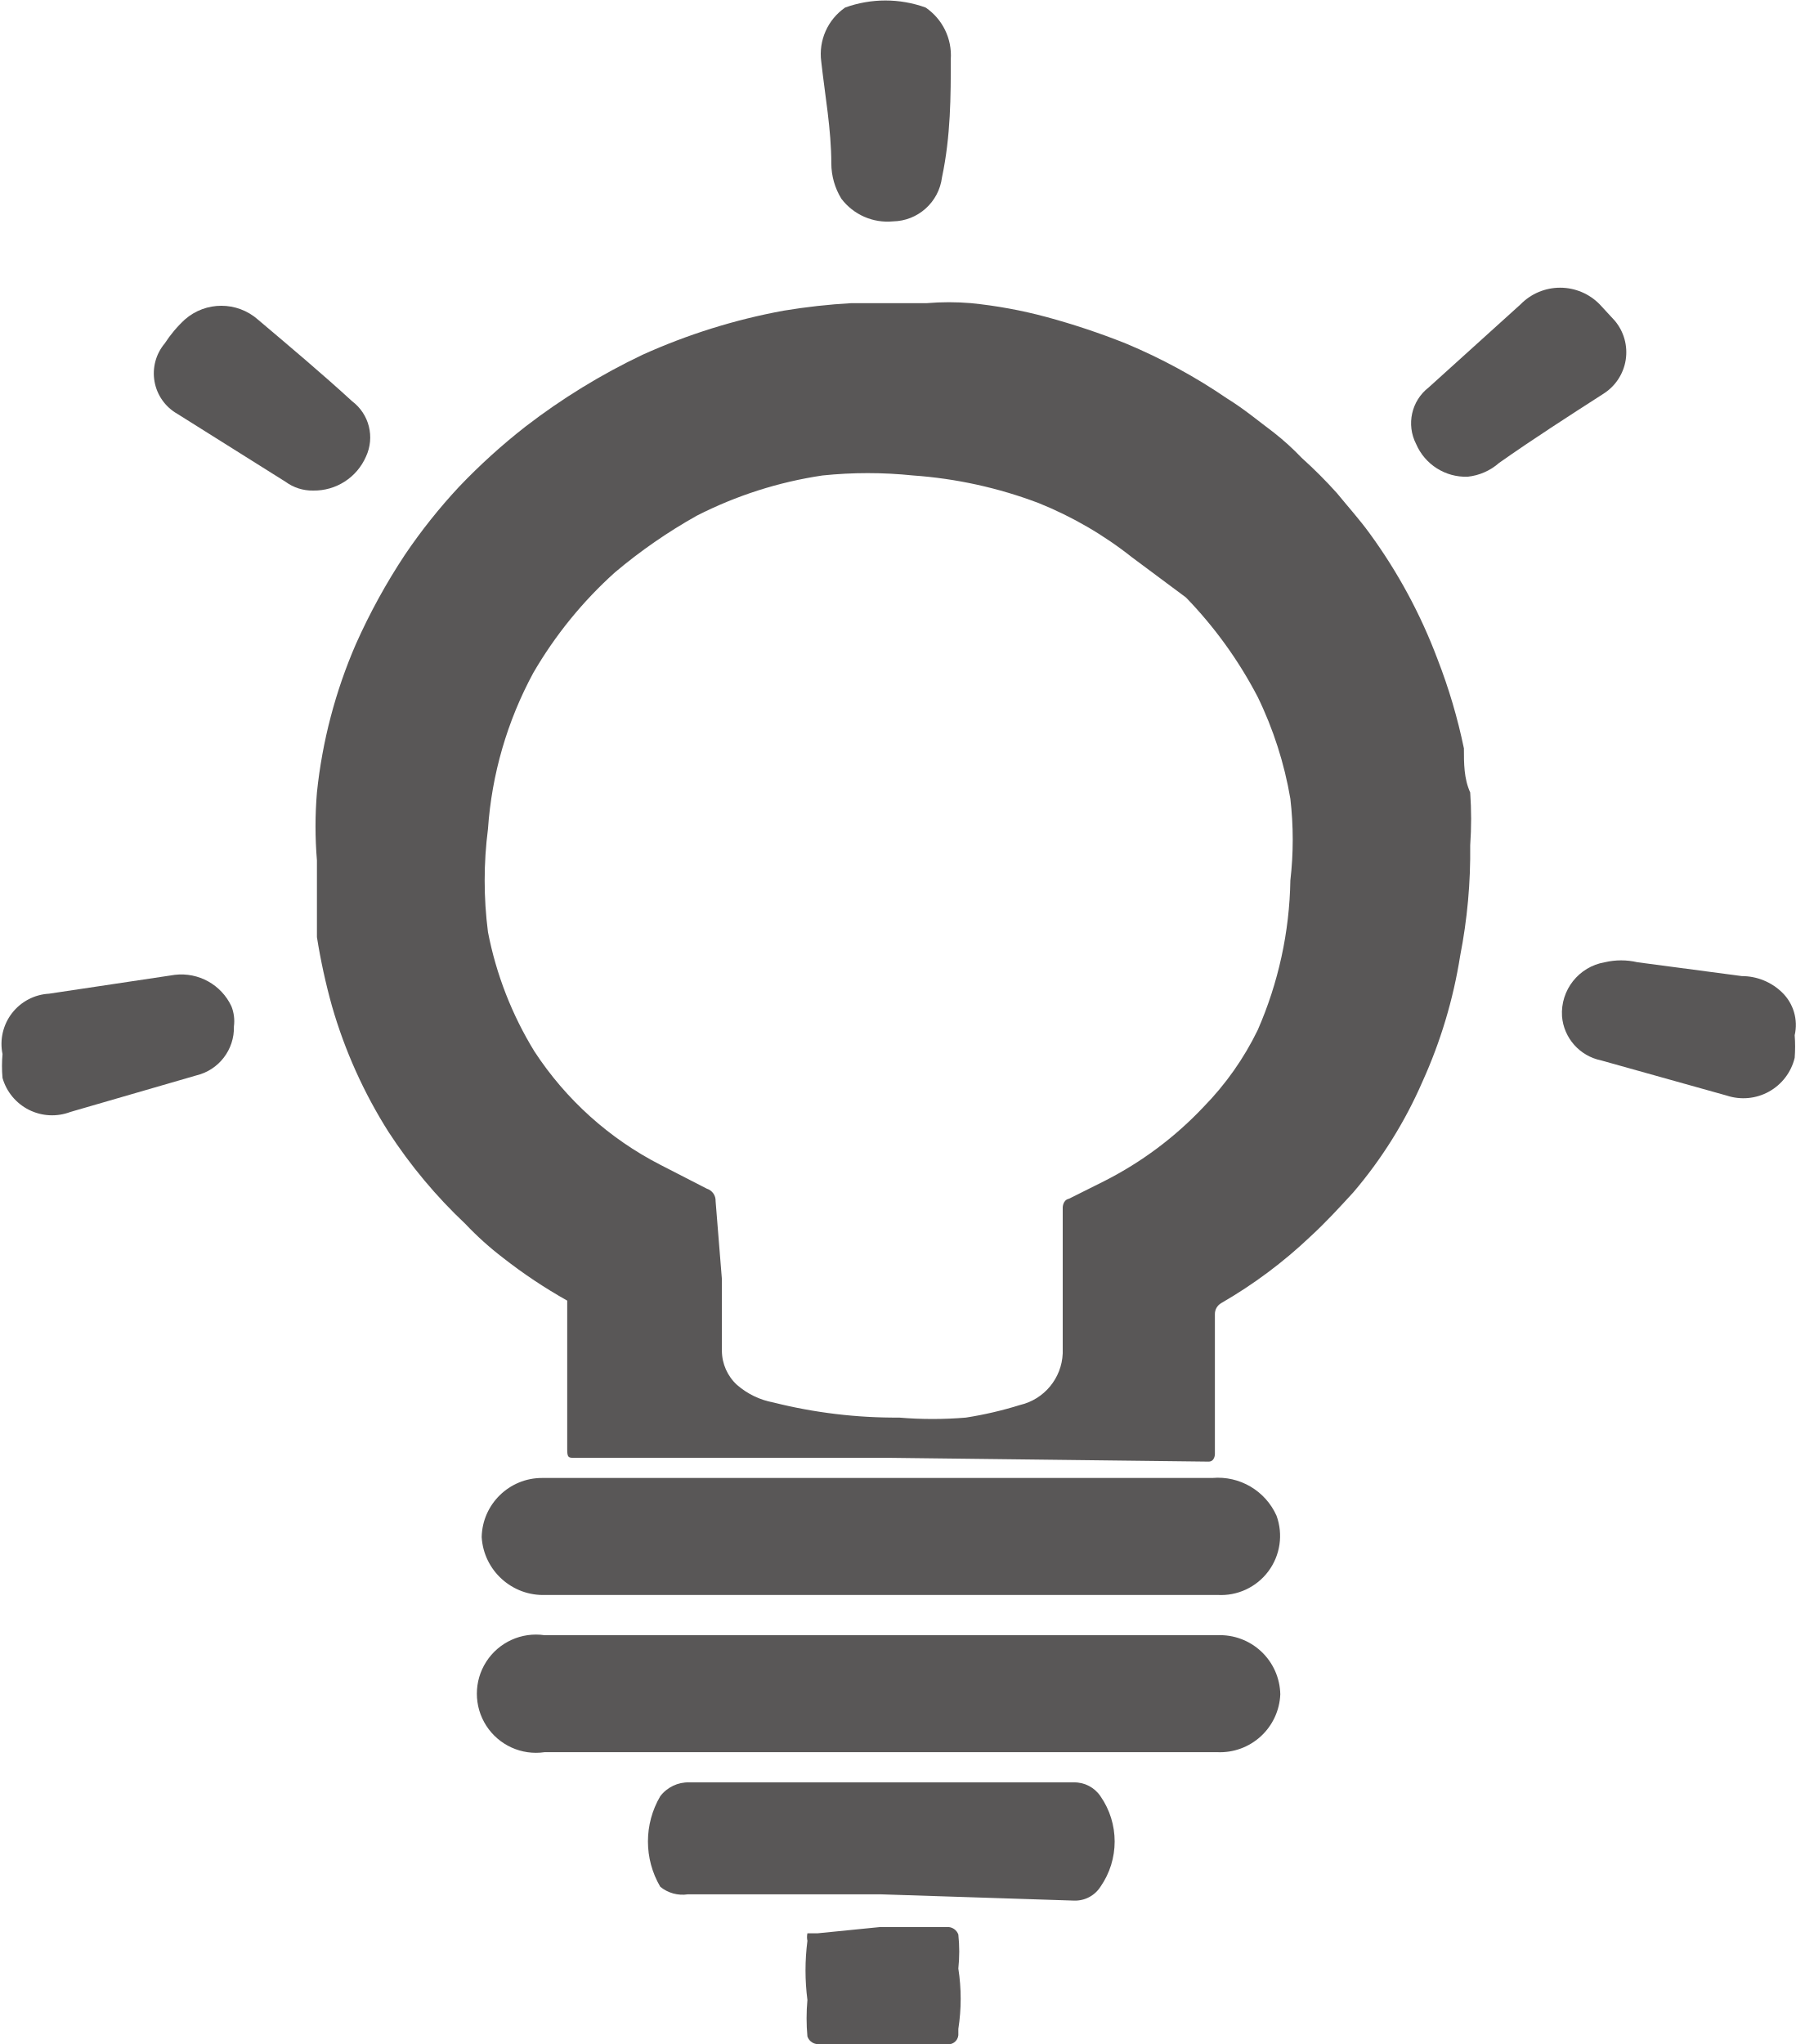
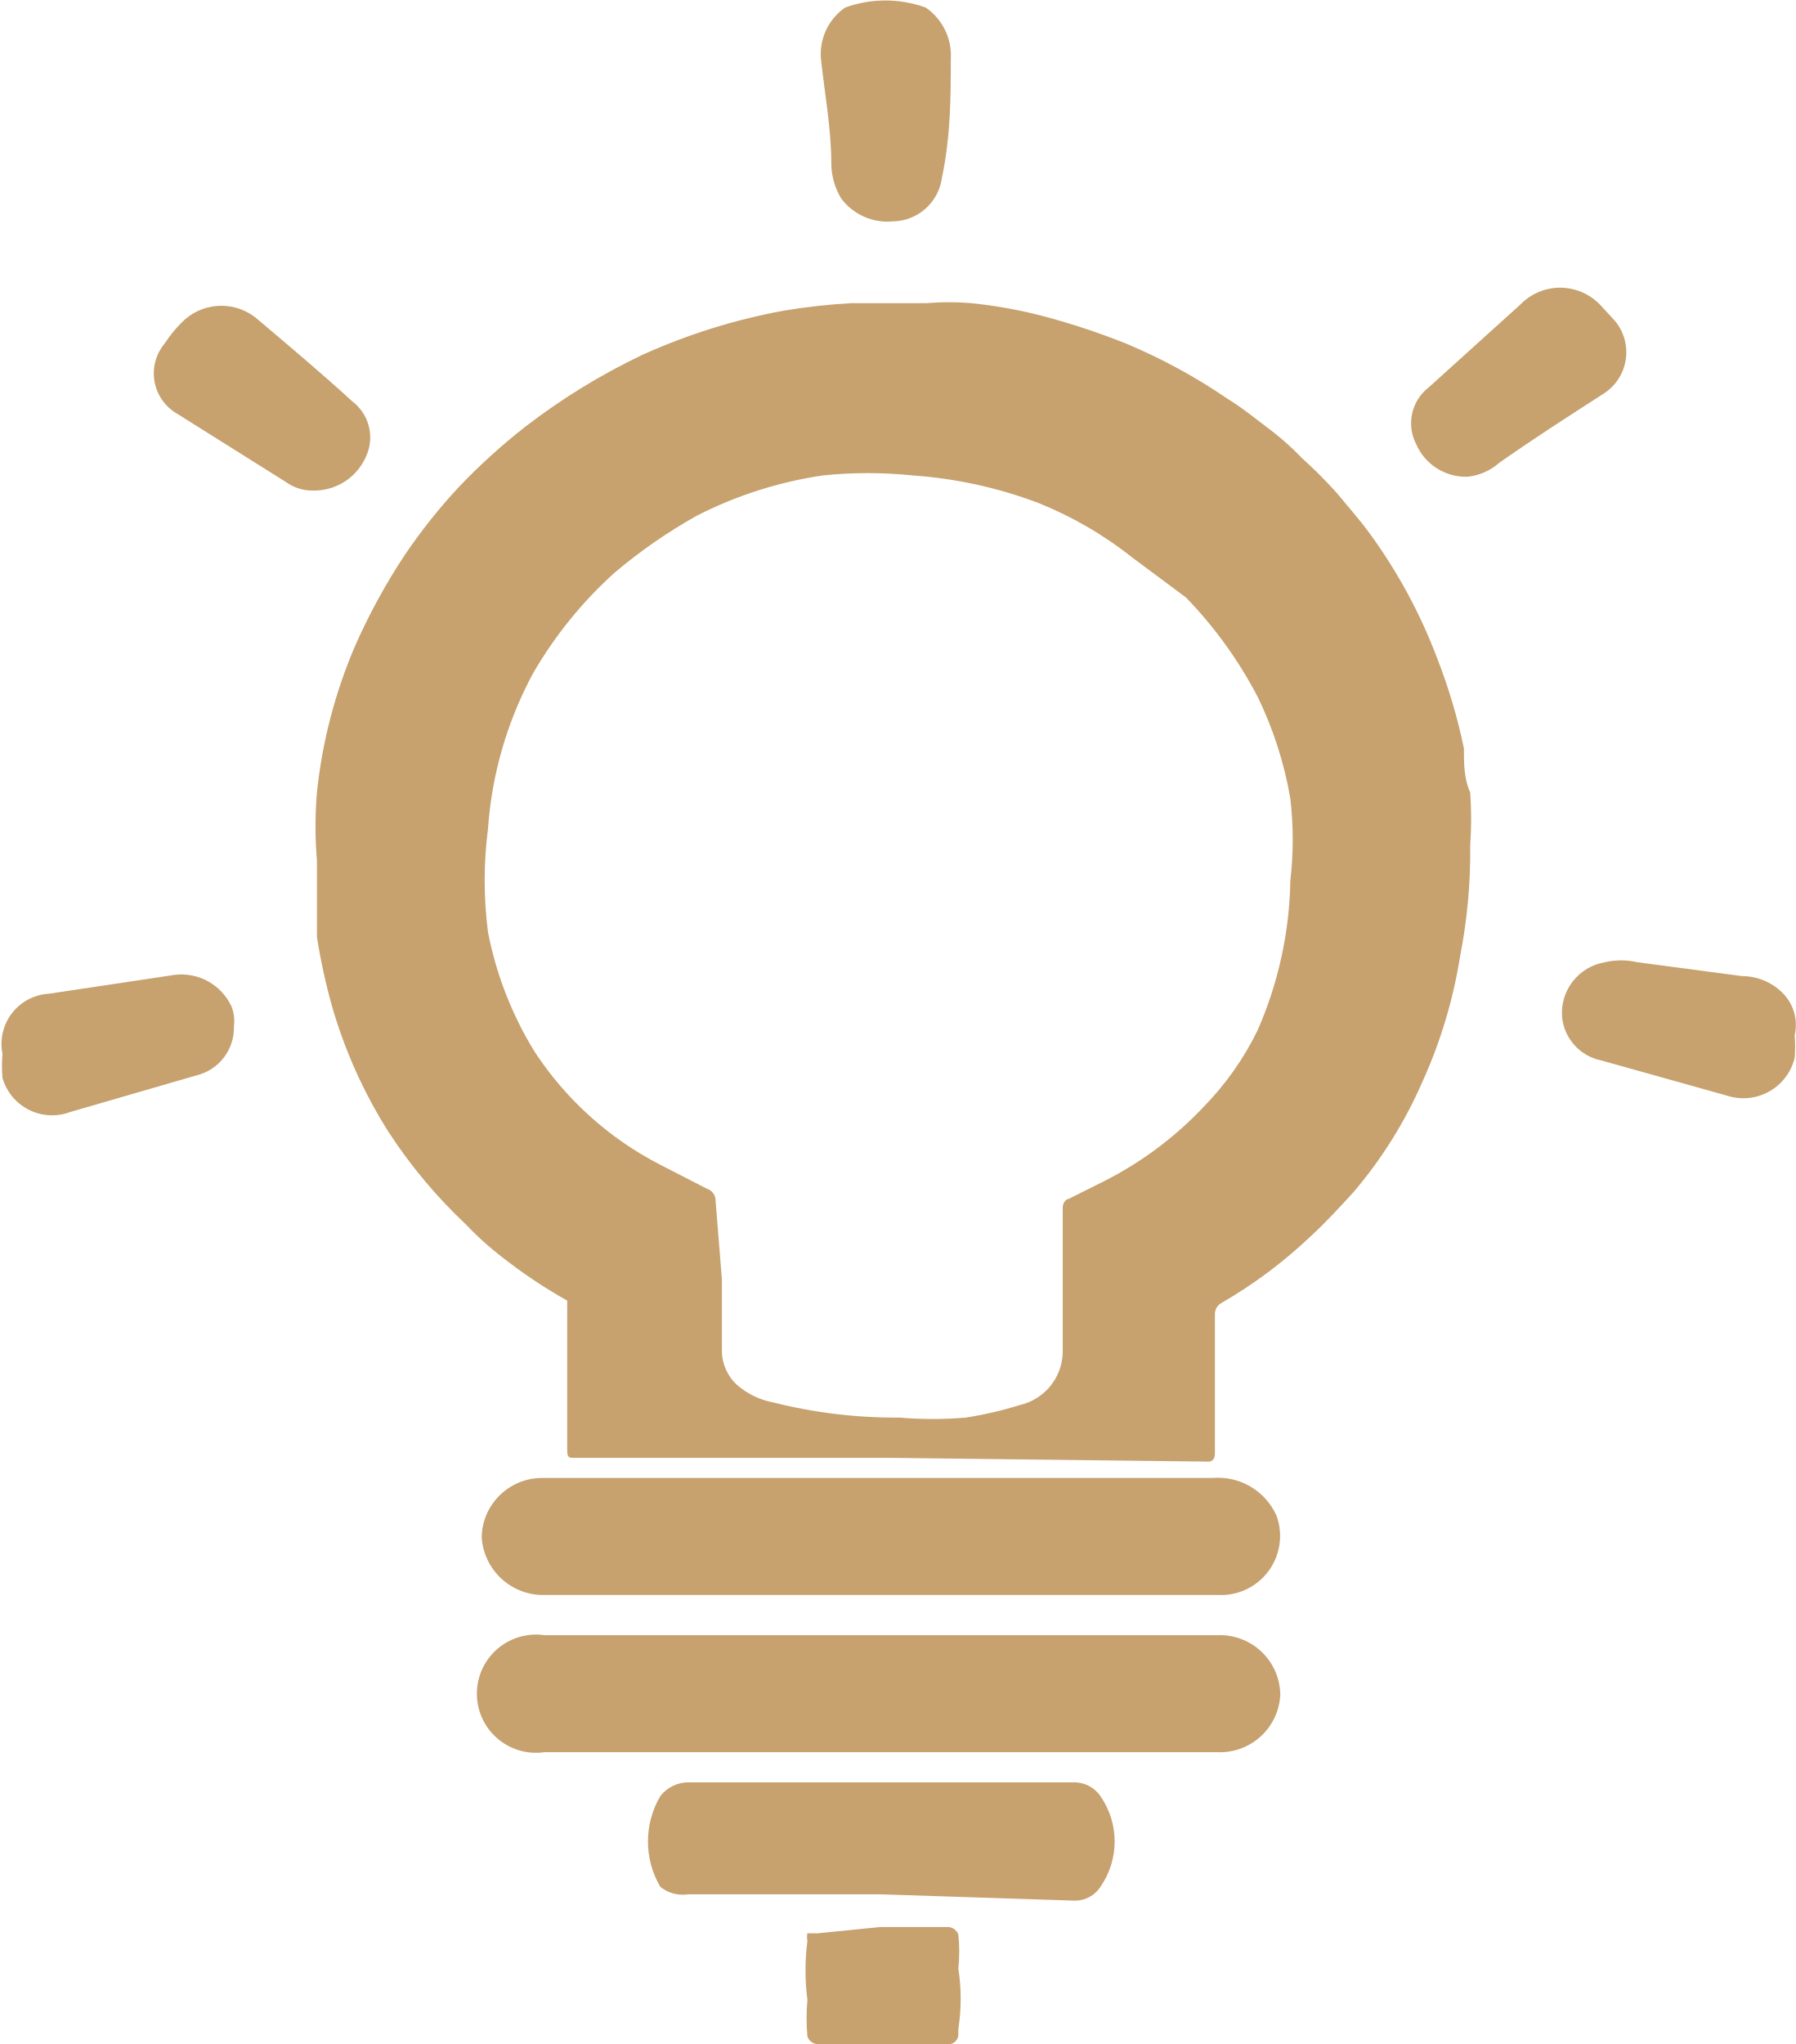
<svg xmlns="http://www.w3.org/2000/svg" id="圖層_1" data-name="圖層 1" viewBox="0 0 14.28 16.25">
  <defs>
-     <style>.cls-1{fill:#595757;}</style>
+     <style>.cls-1{fill:#c7a16e;}</style>
  </defs>
  <path class="cls-1" d="M7.08,11.59H4.57c-.05,0-.06,0-.06-.07v-1.1s0,0,0-.08A4,4,0,0,1,4,10a2.52,2.52,0,0,1-.3-.27A4,4,0,0,1,3.09,9a3.87,3.87,0,0,1-.45-1,4.88,4.88,0,0,1-.12-.55c0-.2,0-.41,0-.61a3.25,3.25,0,0,1,0-.54,4,4,0,0,1,.31-1.18,4.9,4.9,0,0,1,.39-.71,4.43,4.43,0,0,1,.43-.54,4.88,4.88,0,0,1,.53-.48,5.15,5.15,0,0,1,.93-.57,4.86,4.86,0,0,1,1.12-.35,5,5,0,0,1,.54-.06c.2,0,.4,0,.6,0a2.09,2.09,0,0,1,.35,0,3.75,3.75,0,0,1,.6.11,5.81,5.81,0,0,1,.63.21,4.51,4.51,0,0,1,.81.44c.13.08.25.18.37.27a2.09,2.09,0,0,1,.22.2,3.7,3.7,0,0,1,.28.28c.09.11.18.21.26.32a4.2,4.2,0,0,1,.54,1,4.44,4.44,0,0,1,.21.71c0,.12,0,.24.05.35a3,3,0,0,1,0,.42,4.3,4.3,0,0,1-.08.88,3.89,3.89,0,0,1-.3,1,3.51,3.51,0,0,1-.55.88c-.11.12-.22.24-.34.35a3.75,3.75,0,0,1-.71.53.1.1,0,0,0-.05.09v1.11s0,.06-.05.06ZM5.74,10.17v.57a.37.37,0,0,0,.12.27.61.61,0,0,0,.29.14,4,4,0,0,0,1,.12,3.15,3.15,0,0,0,.53,0,3,3,0,0,0,.43-.1.44.44,0,0,0,.34-.41V9.6s0-.06.05-.07l.28-.14a2.86,2.86,0,0,0,.79-.59A2.33,2.33,0,0,0,10,8.19,3.09,3.09,0,0,0,10.26,7a2.81,2.81,0,0,0,0-.65A3,3,0,0,0,10,5.54a3.38,3.38,0,0,0-.57-.79L9,4.43A3,3,0,0,0,8.26,4a3.51,3.51,0,0,0-1-.22,3.48,3.48,0,0,0-.72,0,3.25,3.25,0,0,0-1,.32,4.18,4.18,0,0,0-.65.45,3.31,3.31,0,0,0-.65.8,3.05,3.05,0,0,0-.36,1.24,3.21,3.21,0,0,0,0,.82,2.85,2.85,0,0,0,.37.95,2.63,2.63,0,0,0,1,.9l.37.19a.1.1,0,0,1,.07.1Z" />
  <path class="cls-1" d="M7,12.68H4.34a.49.49,0,0,1-.51-.46.48.48,0,0,1,.48-.47H9.64a.51.51,0,0,1,.51.3.47.47,0,0,1-.47.63Z" />
  <path class="cls-1" d="M7,13H9.68a.48.48,0,0,1,.5.47.48.48,0,0,1-.5.46H4.33a.47.47,0,1,1,0-.93Z" />
  <path class="cls-1" d="M7,15.06H5.47A.28.28,0,0,1,5.25,15a.71.71,0,0,1,0-.72.28.28,0,0,1,.23-.11H8.54a.25.25,0,0,1,.21.11.63.63,0,0,1,0,.72.24.24,0,0,1-.21.11Z" />
  <path class="cls-1" d="M11.67,3.79a.43.43,0,0,1-.41-.26.36.36,0,0,1,.1-.45l.73-.66a.44.44,0,0,1,.63,0l.12.13a.39.39,0,0,1-.09.58c-.28.18-.56.36-.83.55A.45.45,0,0,1,11.67,3.79Z" />
  <path class="cls-1" d="M2.49,3.9a.36.36,0,0,1-.22-.07l-.86-.54a.37.37,0,0,1-.1-.56,1,1,0,0,1,.16-.19.44.44,0,0,1,.58,0c.26.22.51.43.75.65a.36.36,0,0,1,.11.44A.45.45,0,0,1,2.49,3.9Z" />
  <path class="cls-1" d="M7.56.47c0,.29,0,.61-.07.94a.4.4,0,0,1-.39.35.46.46,0,0,1-.41-.18.54.54,0,0,1-.08-.28c0-.27-.05-.54-.08-.81A.45.45,0,0,1,6.72.06a.94.94,0,0,1,.64,0A.46.46,0,0,1,7.56.47Z" />
  <path class="cls-1" d="M1.86,8.16a.39.39,0,0,1-.3.39l-1,.29a.41.41,0,0,1-.54-.27,1.05,1.05,0,0,1,0-.19A.4.4,0,0,1,.39,7.9l1-.15A.44.44,0,0,1,1.84,8,.32.32,0,0,1,1.86,8.16Z" />
  <path class="cls-1" d="M12.42,8.08a.41.41,0,0,1,.34-.43.57.57,0,0,1,.26,0l.83.11a.46.46,0,0,1,.32.13.36.36,0,0,1,.1.34,1.16,1.16,0,0,1,0,.18.42.42,0,0,1-.54.3l-1-.28A.39.39,0,0,1,12.42,8.08Z" />
  <path class="cls-1" d="M7,15.32h.53a.09.09,0,0,1,.09.06,1.28,1.28,0,0,1,0,.27,1.55,1.55,0,0,1,0,.48s0,0,0,.05a.08.08,0,0,1-.1.07h-1a.09.09,0,0,1-.1-.06,1.6,1.6,0,0,1,0-.29,1.83,1.83,0,0,1,0-.47.14.14,0,0,1,0-.06s0,0,.08,0Z" />
</svg>
